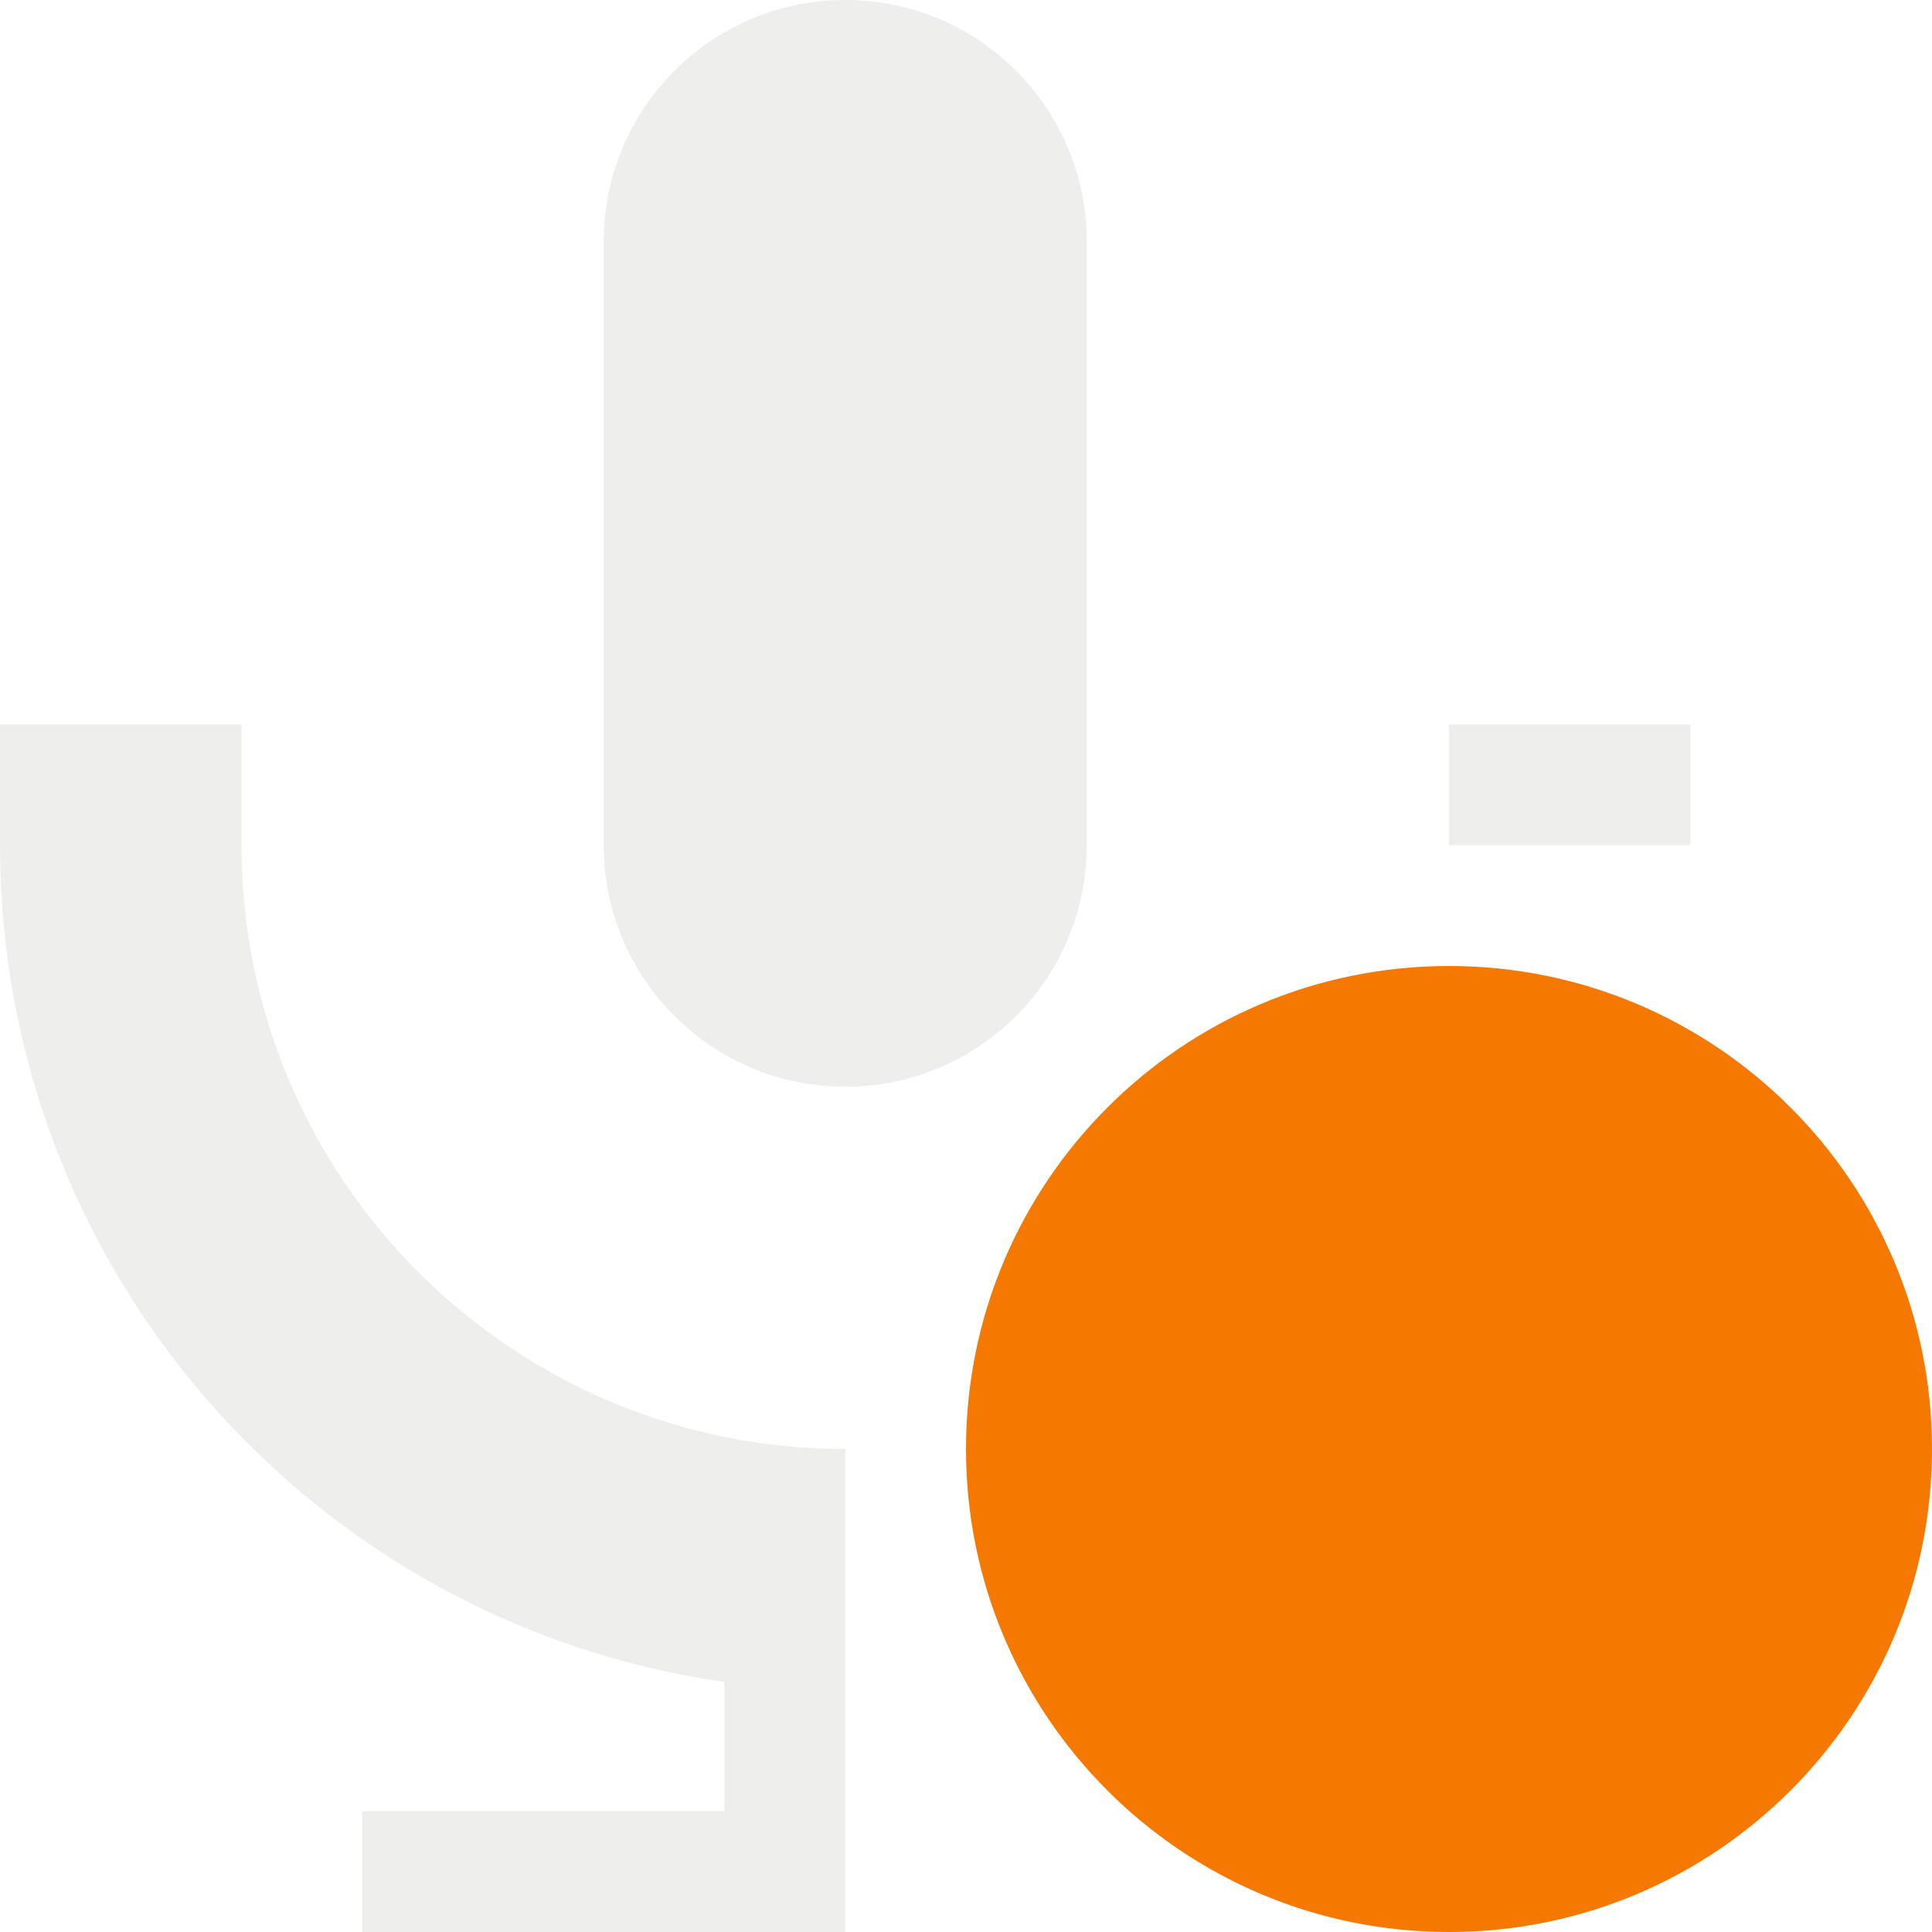
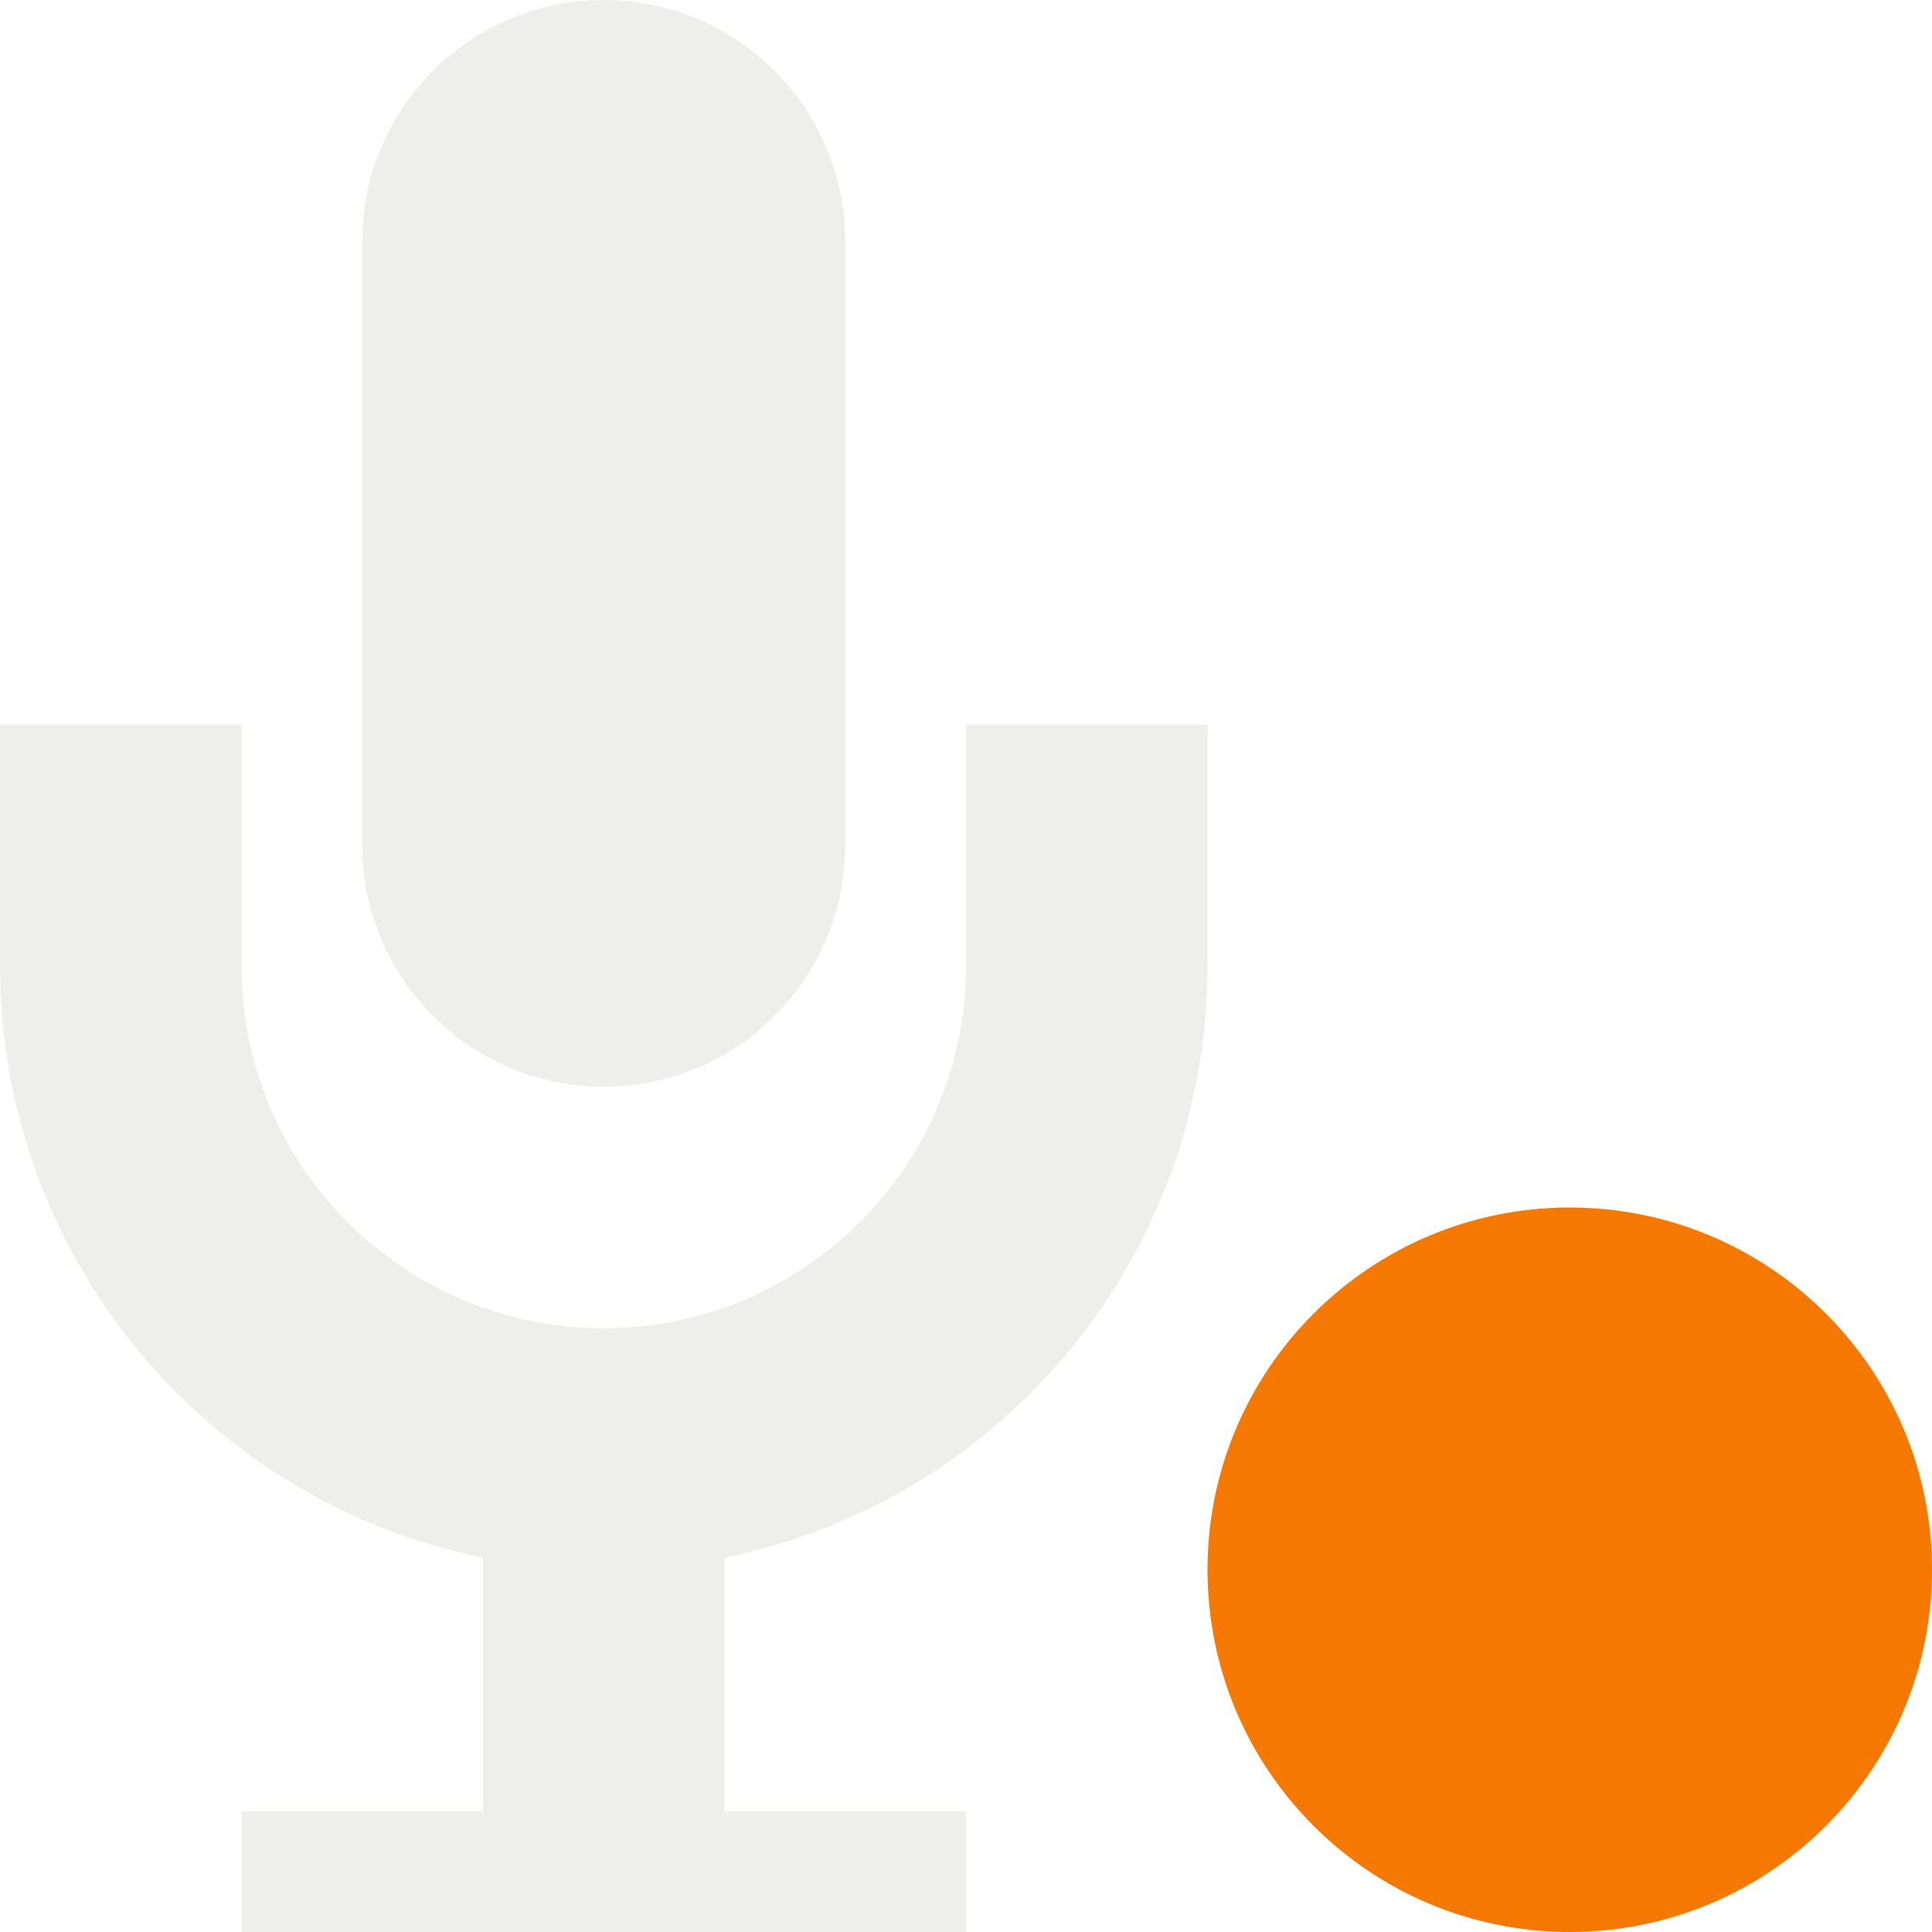
<svg xmlns="http://www.w3.org/2000/svg" width="16" height="16" viewBox="0 0 16 16" fill="#eeeeec">
-   <rect x="5" y="0" width="4" height="9" rx="2" />
-   <path d="M0 6h2v1a5 5 0 0 0 5 5v4H3v-1h3v-1.07A7 7 0 0 1 0 7Z M12 6h2v1h-2Z" />
-   <circle class="warning" fill="#f57900" cx="12" cy="12" r="4" />
+   <rect x="3" y="0" width="4" height="9" rx="2" />
+   <path d="M0 6h2v2a3 3 0 0 0 6 0V6h2v2a5 5 0 0 1-4 4.9V15h2v1H2v-1h2v-2.1A5 5 0 0 1 0 8Z" />
+   <circle class="warning" fill="#f57900" cx="13" cy="13" r="3" />
</svg>
